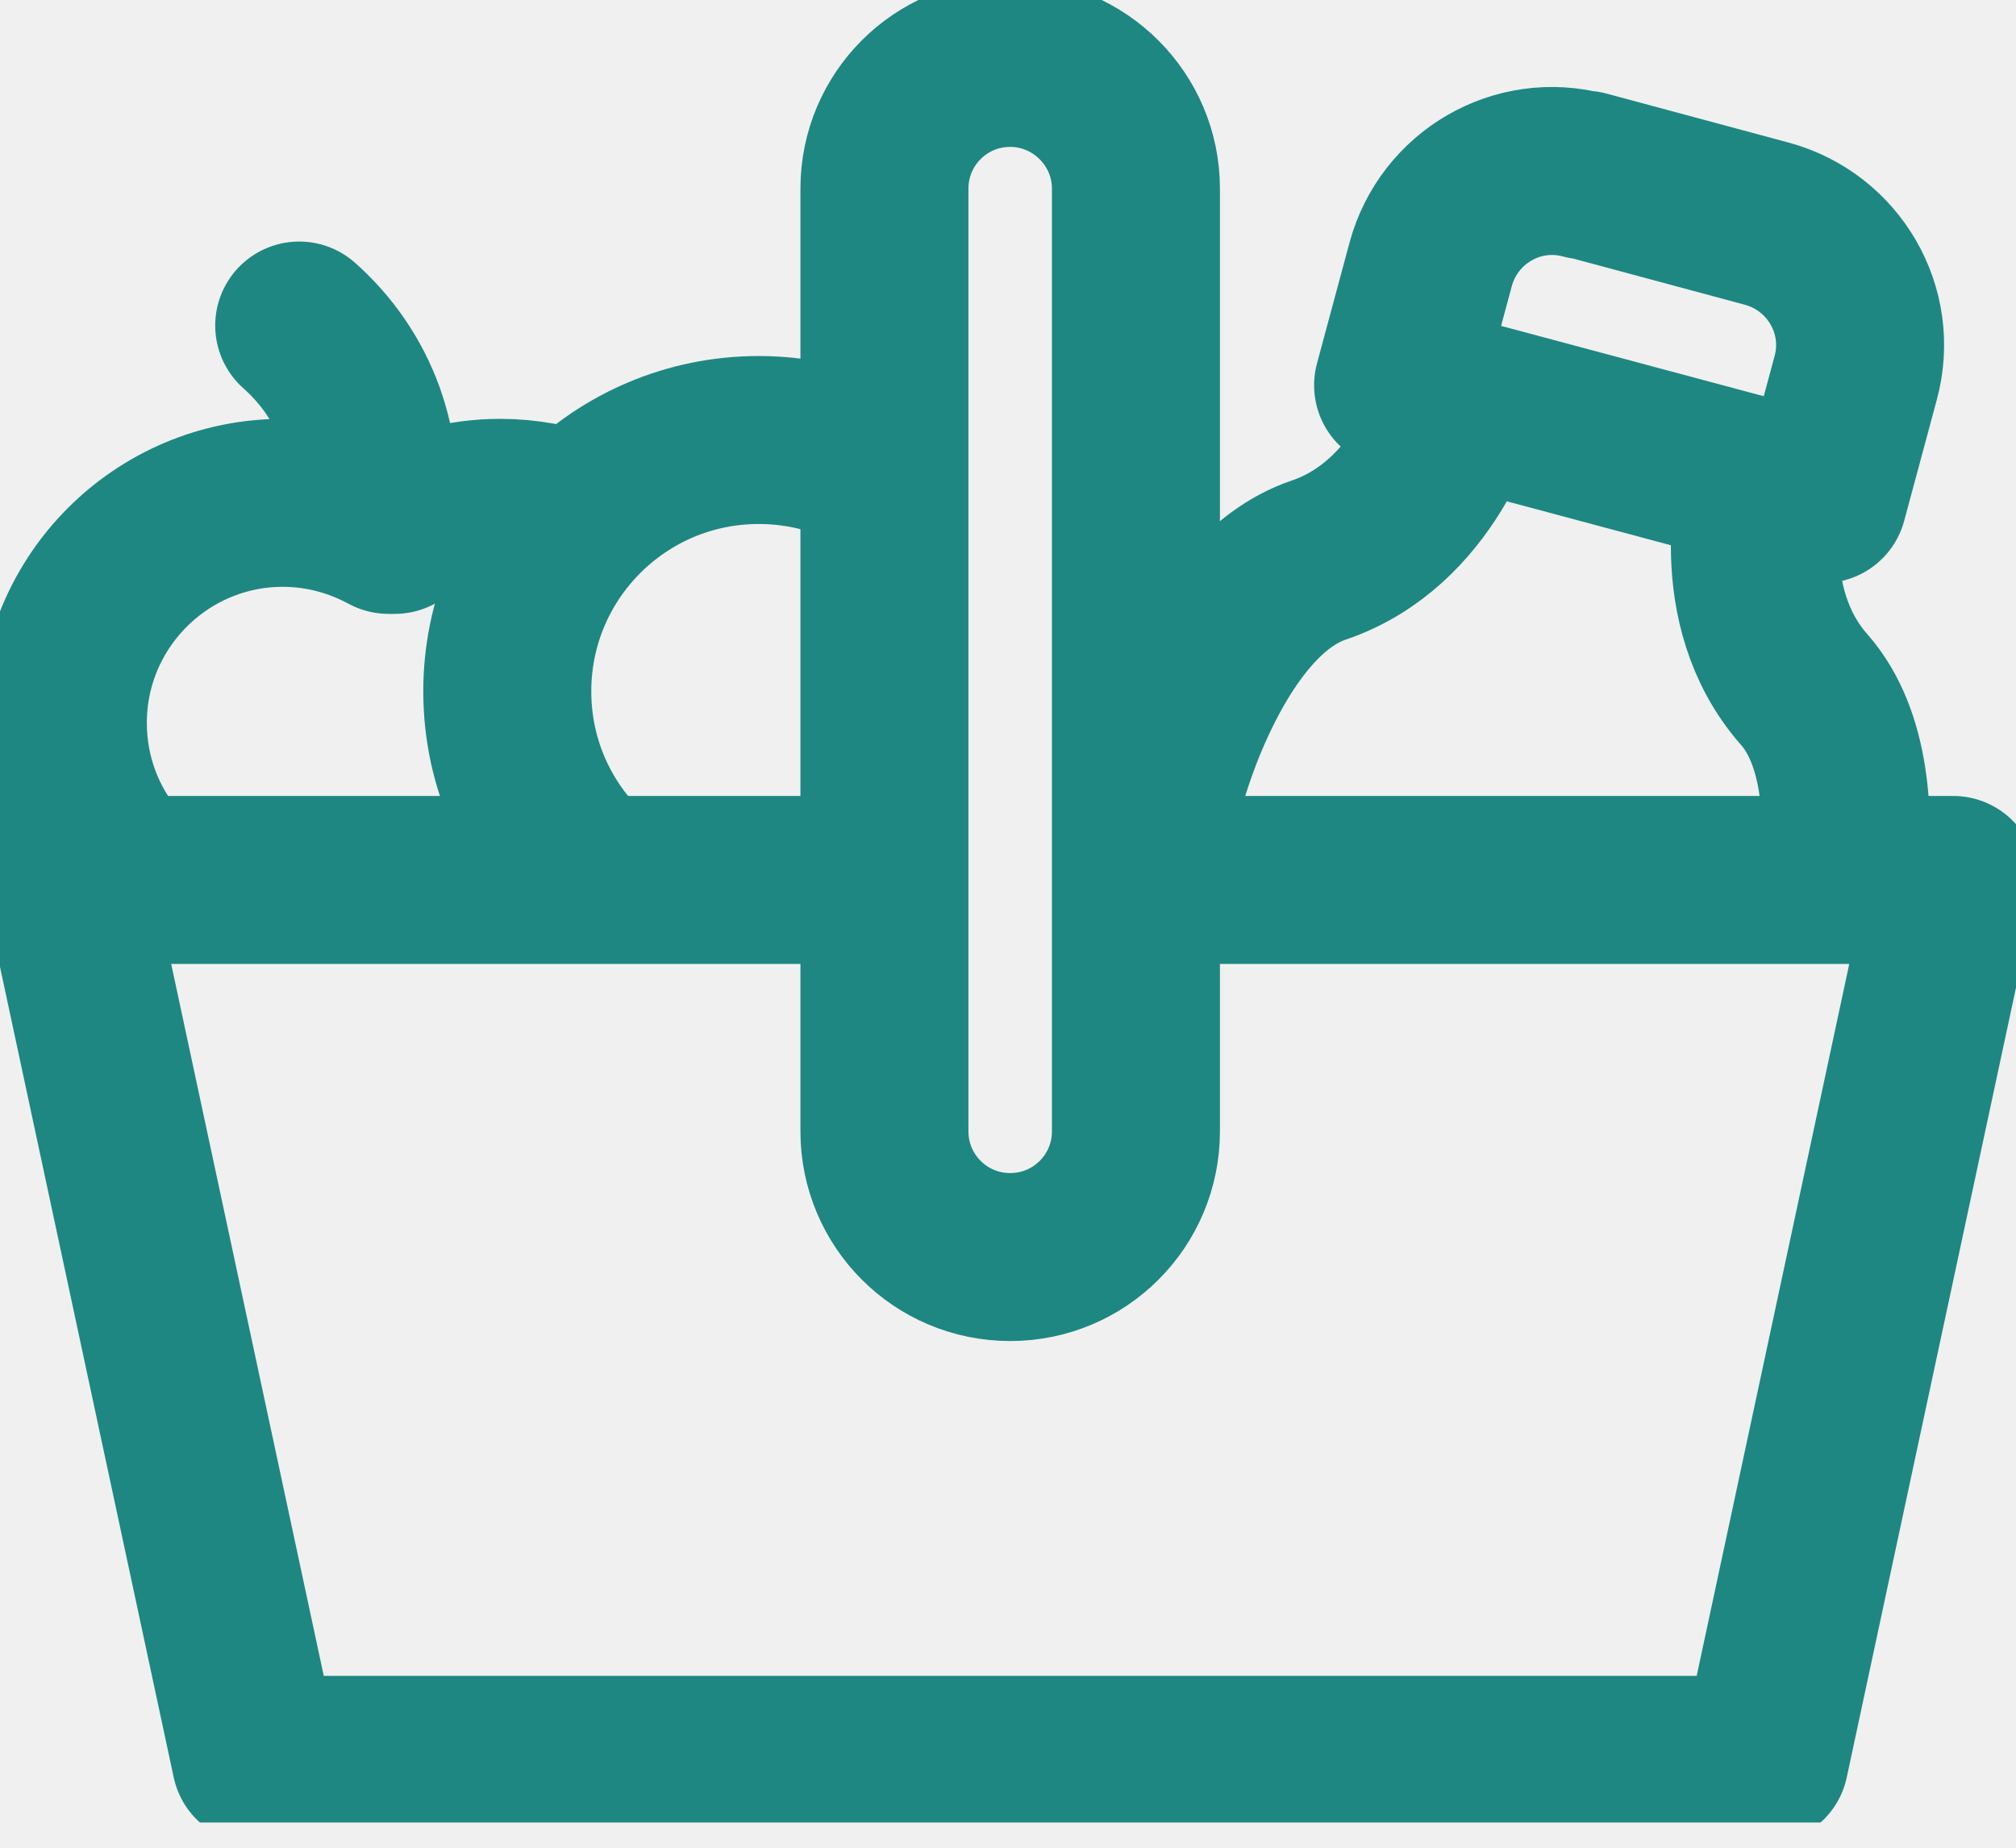
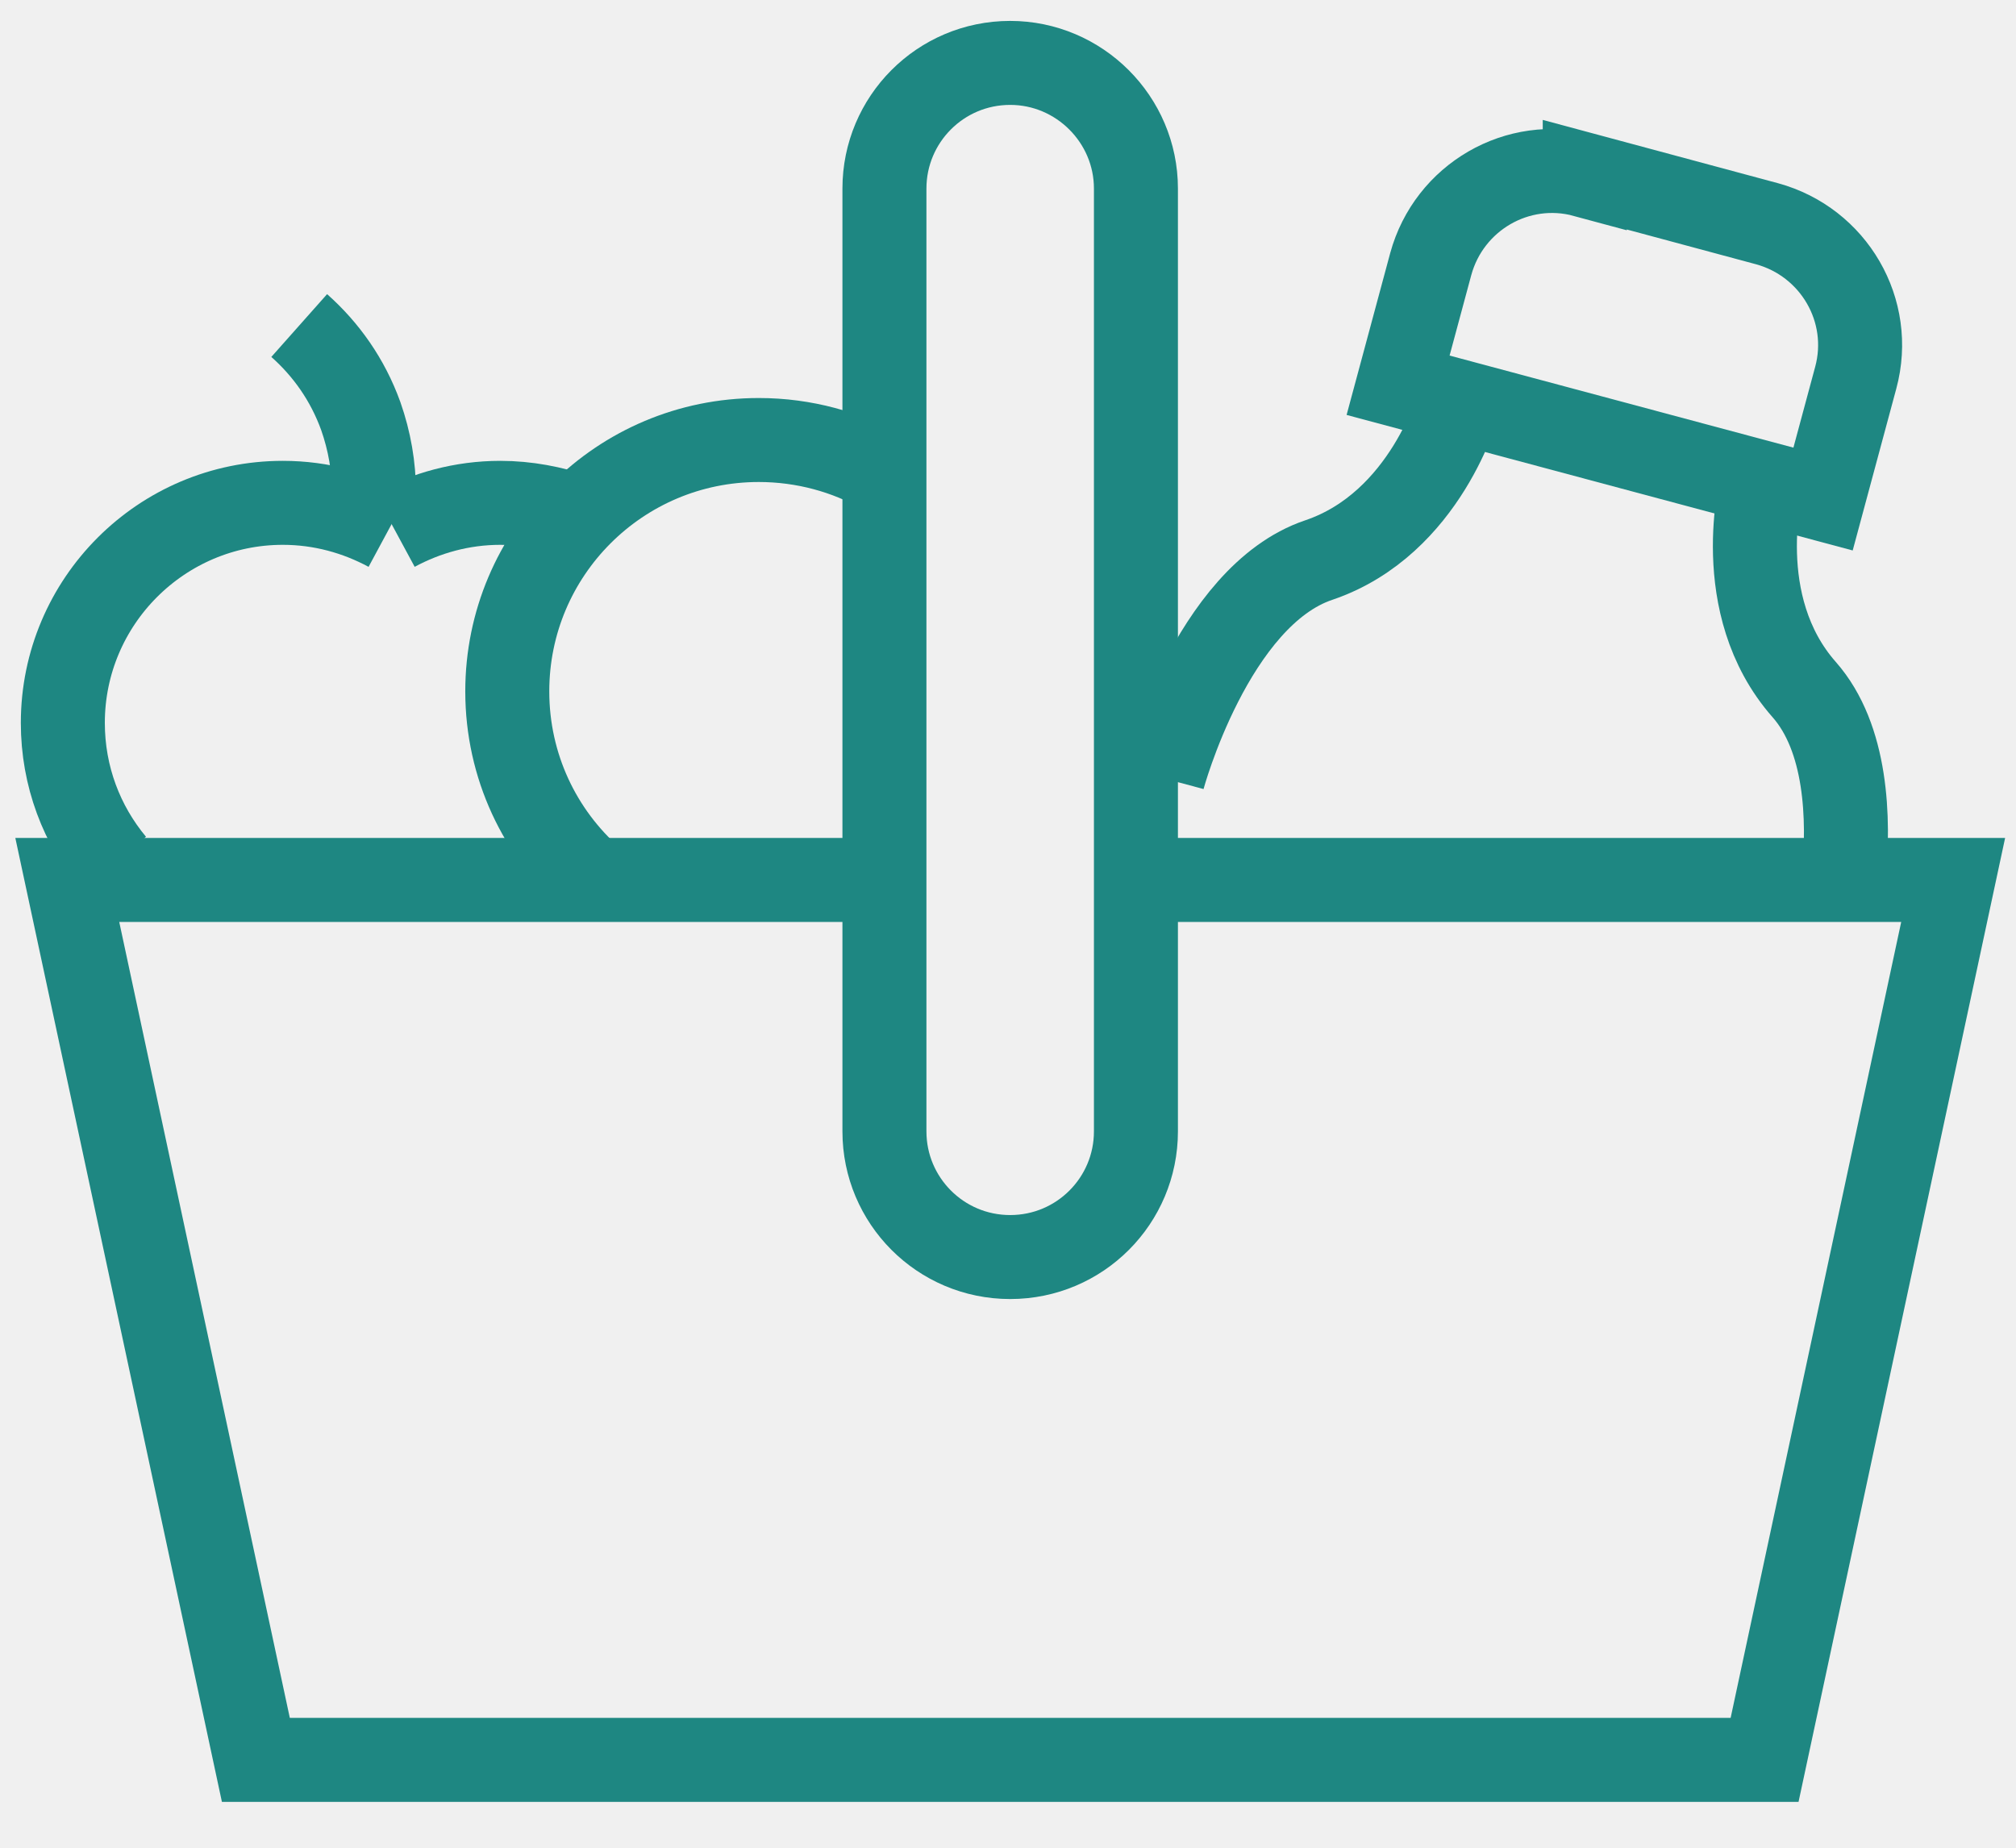
<svg xmlns="http://www.w3.org/2000/svg" width="24" height="22" viewBox="0 0 24 22" fill="none">
  <g clip-path="url(#clip0_5941_23518)">
    <mask id="mask0_5941_23518" style="mask-type:luminance" maskUnits="userSpaceOnUse" x="0" y="0" width="24" height="22">
      <path d="M24 0H0V21.703H24V0Z" fill="white" />
    </mask>
    <g mask="url(#mask0_5941_23518)">
-       <path d="M10.238 10.477H0.801L3.046 20.954H21.007L23.252 10.477H13.553" stroke="#1E8782" stroke-width="2" stroke-linecap="round" stroke-linejoin="round" />
-       <path d="M12.026 0.749C11.195 0.749 10.529 1.422 10.529 2.245V13.471C10.529 14.294 11.195 14.967 12.026 14.967C12.857 14.967 13.523 14.294 13.523 13.471V2.245C13.523 1.422 12.849 0.749 12.026 0.749Z" stroke="#1E8782" stroke-width="2" stroke-linecap="round" stroke-linejoin="round" />
-       <path d="M18.866 2.088C18.065 1.871 17.25 2.35 17.033 3.143L16.644 4.587L21.703 5.942L22.092 4.498C22.309 3.697 21.83 2.881 21.036 2.664L18.866 2.08V2.088Z" stroke="#1E8782" stroke-width="2" stroke-linecap="round" stroke-linejoin="round" />
-       <path d="M13.845 9.265C13.845 9.265 14.428 7.095 15.701 6.668C16.98 6.234 17.369 4.79 17.369 4.79" stroke="#1E8782" stroke-width="2" stroke-linecap="round" stroke-linejoin="round" />
-       <path d="M21.949 10.455C22.017 9.744 21.986 8.786 21.478 8.21C20.587 7.199 20.976 5.748 20.976 5.748" stroke="#1E8782" stroke-width="2" stroke-linecap="round" stroke-linejoin="round" />
-       <path d="M10.514 5.628C10.08 5.381 9.571 5.239 9.033 5.239C7.379 5.239 6.039 6.578 6.039 8.232C6.039 9.123 6.428 9.924 7.049 10.47" stroke="#1E8782" stroke-width="2" />
-       <path d="M4.625 6.309C4.25 6.107 3.824 5.987 3.367 5.987C1.923 5.987 0.748 7.162 0.748 8.607C0.748 9.243 0.973 9.826 1.354 10.283" stroke="#1E8782" stroke-width="2" stroke-linecap="round" />
-       <path d="M4.699 6.309C5.073 6.107 5.5 5.987 5.956 5.987C6.271 5.987 6.578 6.047 6.862 6.144" stroke="#1E8782" stroke-width="2" stroke-linecap="round" />
-       <path d="M3.562 3.876C3.883 4.161 4.138 4.52 4.295 4.954C4.4 5.253 4.452 5.56 4.452 5.86" stroke="#1E8782" stroke-width="2" stroke-linecap="round" />
+       <path d="M10.238 10.477H0.801L3.046 20.954H21.007L23.252 10.477H13.553" stroke="#1E8782" strokeWidth="2" strokeLinecap="round" strokeLinejoin="round" />
+       <path d="M12.026 0.749C11.195 0.749 10.529 1.422 10.529 2.245V13.471C10.529 14.294 11.195 14.967 12.026 14.967C12.857 14.967 13.523 14.294 13.523 13.471V2.245C13.523 1.422 12.849 0.749 12.026 0.749Z" stroke="#1E8782" strokeWidth="2" strokeLinecap="round" strokeLinejoin="round" />
+       <path d="M18.866 2.088C18.065 1.871 17.25 2.35 17.033 3.143L16.644 4.587L21.703 5.942L22.092 4.498C22.309 3.697 21.83 2.881 21.036 2.664L18.866 2.08V2.088Z" stroke="#1E8782" strokeWidth="2" strokeLinecap="round" strokeLinejoin="round" />
+       <path d="M13.845 9.265C13.845 9.265 14.428 7.095 15.701 6.668C16.98 6.234 17.369 4.79 17.369 4.79" stroke="#1E8782" strokeWidth="2" strokeLinecap="round" strokeLinejoin="round" />
+       <path d="M21.949 10.455C22.017 9.744 21.986 8.786 21.478 8.21C20.587 7.199 20.976 5.748 20.976 5.748" stroke="#1E8782" strokeWidth="2" strokeLinecap="round" strokeLinejoin="round" />
+       <path d="M10.514 5.628C10.08 5.381 9.571 5.239 9.033 5.239C7.379 5.239 6.039 6.578 6.039 8.232C6.039 9.123 6.428 9.924 7.049 10.47" stroke="#1E8782" strokeWidth="2" />
+       <path d="M4.625 6.309C4.25 6.107 3.824 5.987 3.367 5.987C1.923 5.987 0.748 7.162 0.748 8.607C0.748 9.243 0.973 9.826 1.354 10.283" stroke="#1E8782" strokeWidth="2" strokeLinecap="round" />
+       <path d="M4.699 6.309C5.073 6.107 5.5 5.987 5.956 5.987C6.271 5.987 6.578 6.047 6.862 6.144" stroke="#1E8782" strokeWidth="2" strokeLinecap="round" />
+       <path d="M3.562 3.876C3.883 4.161 4.138 4.52 4.295 4.954C4.4 5.253 4.452 5.56 4.452 5.86" stroke="#1E8782" strokeWidth="2" strokeLinecap="round" />
    </g>
  </g>
  <defs>
    <clipPath id="clip0_5941_23518">
      <rect width="24" height="21.703" fill="white" />
    </clipPath>
  </defs>
</svg>
